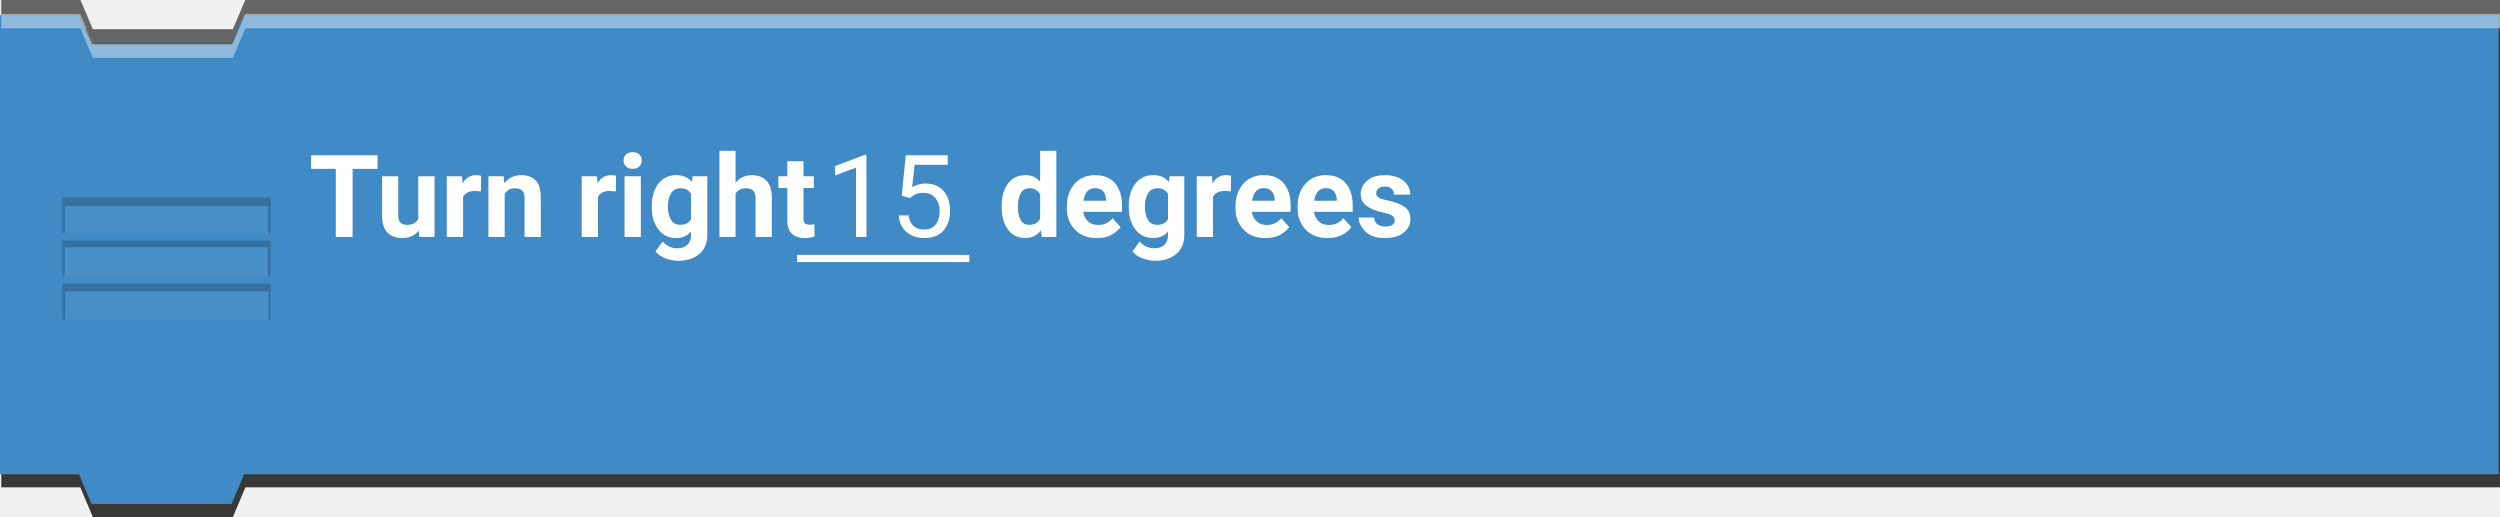
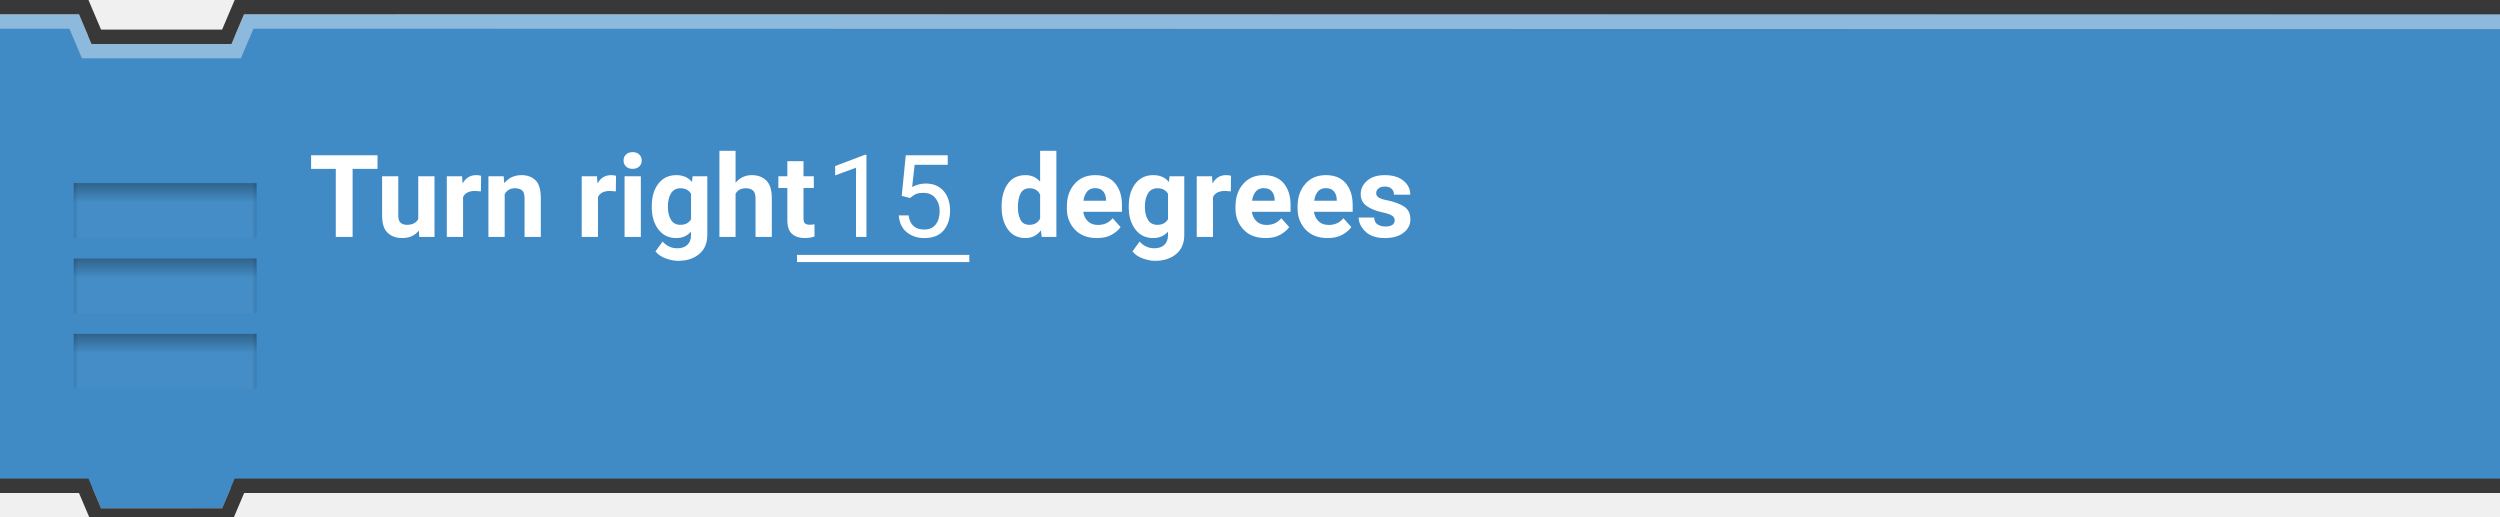
- <svg xmlns="http://www.w3.org/2000/svg" id="Ebene_1" data-name="Ebene 1" viewBox="0 0 348.181 72">
+ <svg xmlns="http://www.w3.org/2000/svg" viewBox="0 0 348.181 72">
+   <style>
+         .background {
+             fill: #408ac5;
+         }
+ 
+         .border {
+             fill: #383838;
+         }
+ 
+         .shade {
+             fill: #27567c;
+             stop-color: #000000;
+         }
+     </style>
  <defs>
-     <style>.cls-1{fill:none;}.cls-2,.cls-3{fill:#383838;}.cls-3{opacity:0.75;}.cls-4{fill:#408ac5;}.cls-5,.cls-8{fill:#fff;}.cls-5{opacity:0.4;}.cls-6{opacity:0.5;}.cls-7{clip-path:url(#clip-path);}.cls-8{opacity:0.1;}.cls-9{fill:#27567c;}.cls-10{clip-path:url(#clip-path-2);}.cls-11{clip-path:url(#clip-path-3);}</style>
-     <clipPath id="clip-path" transform="translate(0.181 11)">
-       <rect class="cls-1" x="8.5" y="16.5" width="29" height="5" />
-     </clipPath>
-     <clipPath id="clip-path-2" transform="translate(0.181 11)">
-       <rect class="cls-1" x="8.5" y="22.5" width="29" height="5" />
-     </clipPath>
-     <clipPath id="clip-path-3" transform="translate(0.181 11)">
-       <rect class="cls-1" x="8.5" y="28.5" width="29" height="5" />
-     </clipPath>
-   </defs>
-   <polygon class="cls-2" points="32.455 5.988 12.955 5.988 12.029 3.938 0.181 3.938 0.181 67.875 11.181 67.875 12.931 72 32.431 72 34.181 67.875 348.181 67.875 348.181 4.102 348.181 3.938 33.332 3.938 32.455 5.988" />
-   <polygon class="cls-3" points="32.431 4.063 12.931 4.063 11.207 0 0.181 0 0.181 63.875 11.181 63.875 12.931 68 32.431 68 34.181 63.875 348.181 63.875 348.181 0.102 348.181 0 34.154 0 32.431 4.063" />
-   <polygon class="cls-4" points="32.281 6.199 12.781 6.199 11 2.118 0 2.118 0 66.056 11 66.056 12.75 70.181 32.25 70.181 34 66.056 348 66.056 348 2.283 348 2.118 34 2.118 32.281 6.199" />
-   <polygon id="highlight" class="cls-5" points="34.181 1.938 32.431 6.063 12.931 6.063 11.181 1.938 0.181 1.938 0.181 3.938 11.181 3.938 12.931 8.063 32.431 8.063 34.181 3.938 348.181 3.938 348.181 2.102 348.181 1.938 34.181 1.938" />
-   <g id="lines" class="cls-6">
-     <g id="line">
-       <g class="cls-7">
-         <rect class="cls-8" x="7.271" y="26.415" width="31.458" height="7.952" />
-         <rect class="cls-9" x="7.326" y="26.501" width="31.458" height="2.197" />
-         <rect class="cls-9" x="37.347" y="28.035" width="0.603" height="4.945" />
-         <rect class="cls-9" x="8.462" y="27.523" width="0.603" height="4.945" />
+     <linearGradient id="grad1" x1="0%" x2="0%" y1="0%" y2="100%">
+       <stop offset="0%" class="shade" stop-opacity="0.3" />
+       <stop offset="35%" class="shade" stop-opacity="0" />
+     </linearGradient>
+     <linearGradient id="grad2" x1="0%" x2="100%" y1="0%" y2="0%">
+       <stop offset="0%" class="shade" stop-opacity="0.125" />
+       <stop offset="2.5%" class="shade" stop-opacity="0" />
+     </linearGradient>
+     <linearGradient id="grad3" x1="100%" x2="0%" y1="0%" y2="0%">
+       <stop offset="0%" class="shade" stop-opacity="0.125" />
+       <stop offset="2.5%" class="shade" stop-opacity="0" />
+     </linearGradient>
+     <g id="tabblock">
+       <g>
+         <rect fill-opacity="0.025" width="25.458" height="7.636" x="10.271" y="22.5" fill="#fff" />
+         <rect width="25.458" height="7.636" x="10.271" y="22.5" fill="url(#grad1)" />
+         <rect width="25.458" height="7.636" x="10.271" y="22.5" fill="url(#grad2)" />
+         <rect width="25.458" height="7.636" x="10.271" y="22.5" fill="url(#grad3)" />
      </g>
    </g>
-     <g id="line-2" data-name="line">
-       <g class="cls-10">
-         <rect class="cls-8" x="6.409" y="31.039" width="31.458" height="7.952" />
-         <rect class="cls-9" x="6.646" y="32.241" width="31.458" height="2.197" />
-         <rect class="cls-9" x="37.299" y="33.685" width="0.603" height="4.945" />
-         <rect class="cls-9" x="8.415" y="33.564" width="0.603" height="4.945" />
-       </g>
-     </g>
-     <g id="line-3" data-name="line">
-       <g class="cls-11">
-         <rect class="cls-8" x="6.477" y="37.182" width="31.458" height="7.952" />
-         <rect class="cls-9" x="6.713" y="38.384" width="31.458" height="2.197" />
-         <rect class="cls-9" x="37.367" y="39.828" width="0.603" height="4.945" />
-         <rect class="cls-9" x="8.482" y="39.707" width="0.603" height="4.945" />
-       </g>
-     </g>
+   </defs>
+   <g viewBox="0 10 348.181 72">
+     <path class="background" d="M0,5h348.181v63h-348.181z" />
+   </g>
+   <g viewbox="0 0 351.887 72.748">
+     <path class="background" d="M0,2.000l11,0l1.75,4.125l19.5,0l1.75,-4.125l320,0l0,4.125l-355,0l0,-4.125z" />
+     <path class="border" d="M347.736,0l-315.056,0.001l0,0.008l-1.749,4.117l-16.858,0l-1.752,-4.126l-0.019,0.008l0,-0.007l-12.302,0l0,2l10.998,0l1.748,4.115l0.005,-0.002l0,0.012l19.502,0l0,-0.003l0.002,0.001l1.752,-4.123l320,-0.001l0,-2z" />
+     <path fill-opacity="0.4" fill="#fff" d="M347.736,2.063l-313.753,-0.063l0,0.003l-0.008,-0.003l-1.751,4.125l-19.484,0l-1.74,-4.098l0,-0.027l-11,0l0,2l9.665,0l1.753,4.127l0.005,-0.002l22.115,0l0,-0.001l0.008,0.003l1.753,-4.127l320,0.063l0,-2z" stroke-opacity="0.4" />
+   </g>
+   <g viewbox="0 0 348 69">
+     <use y="3" href="#tabblock" />
+     <use y="13.5" href="#tabblock" />
+     <use y="24" href="#tabblock" />
+   </g>
+   <g viewbox="0 0 351.887 72.748">
+     <path class="background" d="M0,66.661l12.318,-0.004l1.75,4.125l16.857,0.014l1.75,-4.125l12.367,-0.004l-45.042,-0.006z" />
+     <path class="border" d="M347.736,66.657l-315.056,0.001l0,0.008l-1.749,4.117l-16.858,0l-1.752,-4.126l-0.019,0.008l0,-0.007l-12.302,0l0,2l10.998,0l1.748,4.115l0.005,-0.002l0,0.012l19.502,0l0,-0.003l0.002,0.001l1.752,-4.123l317.729,-0.001l0,-2z" />
  </g>
  <text id="text" x="43px" y="33px" fill="#FFFFFF" fill-opacity="1" font-weight="bold" xml:space="preserve" style="font-family: Roboto;font-size:12.0pt;">Turn right </text>
  <text id="text" x="111.0px" y="33px" fill="#FFFFFF" fill-opacity="1" font-weight="normal" xml:space="preserve" style="font-family: Roboto;font-size:12.0pt;"> 15 </text>
-   <line id="var_line" x1="111" y1="36" x2="135.0" y2="36" stroke="#ffffff" fill="#ffffff" stroke-width="1" />
+   <line id="var_line" x1="111" y1="36" x2="135.0" y2="36" stroke="#FFFFFF" fill="#FFFFFF" stroke-width="1" />
  <text id="text" x="135.0px" y="33px" fill="#FFFFFF" fill-opacity="1" font-weight="bold" xml:space="preserve" style="font-family: Roboto;font-size:12.0pt;"> degrees</text>
</svg>
